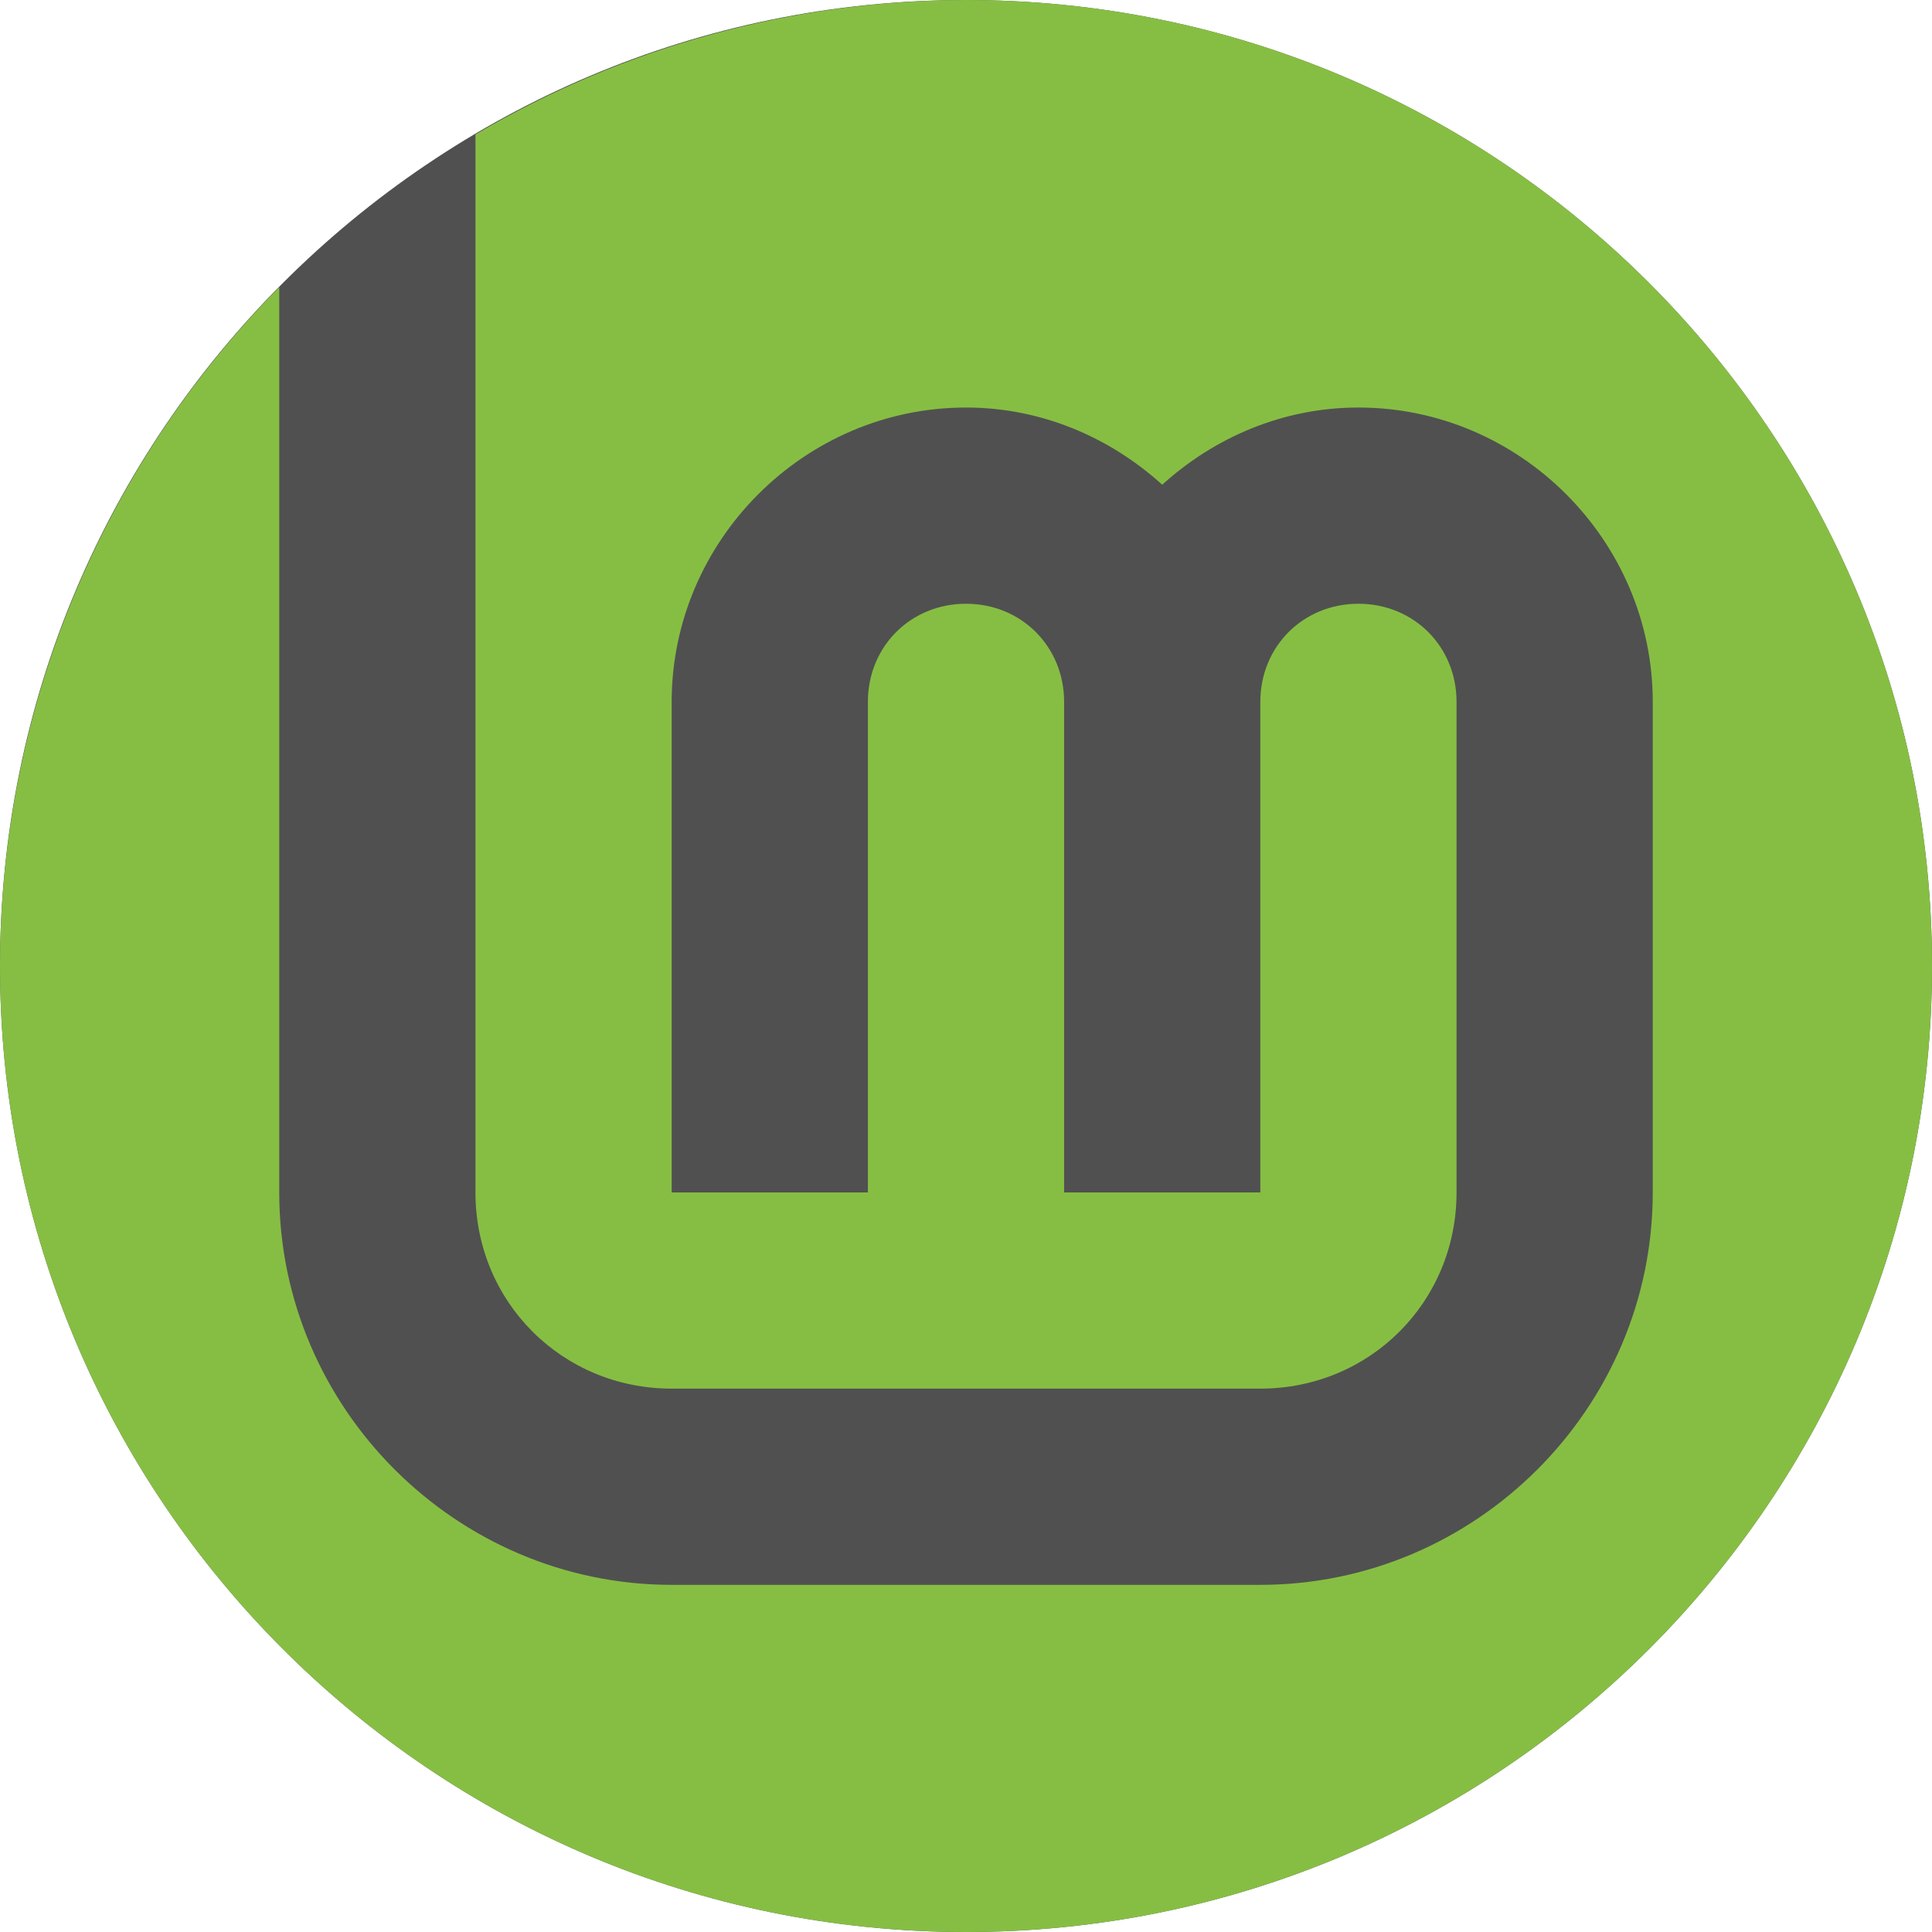
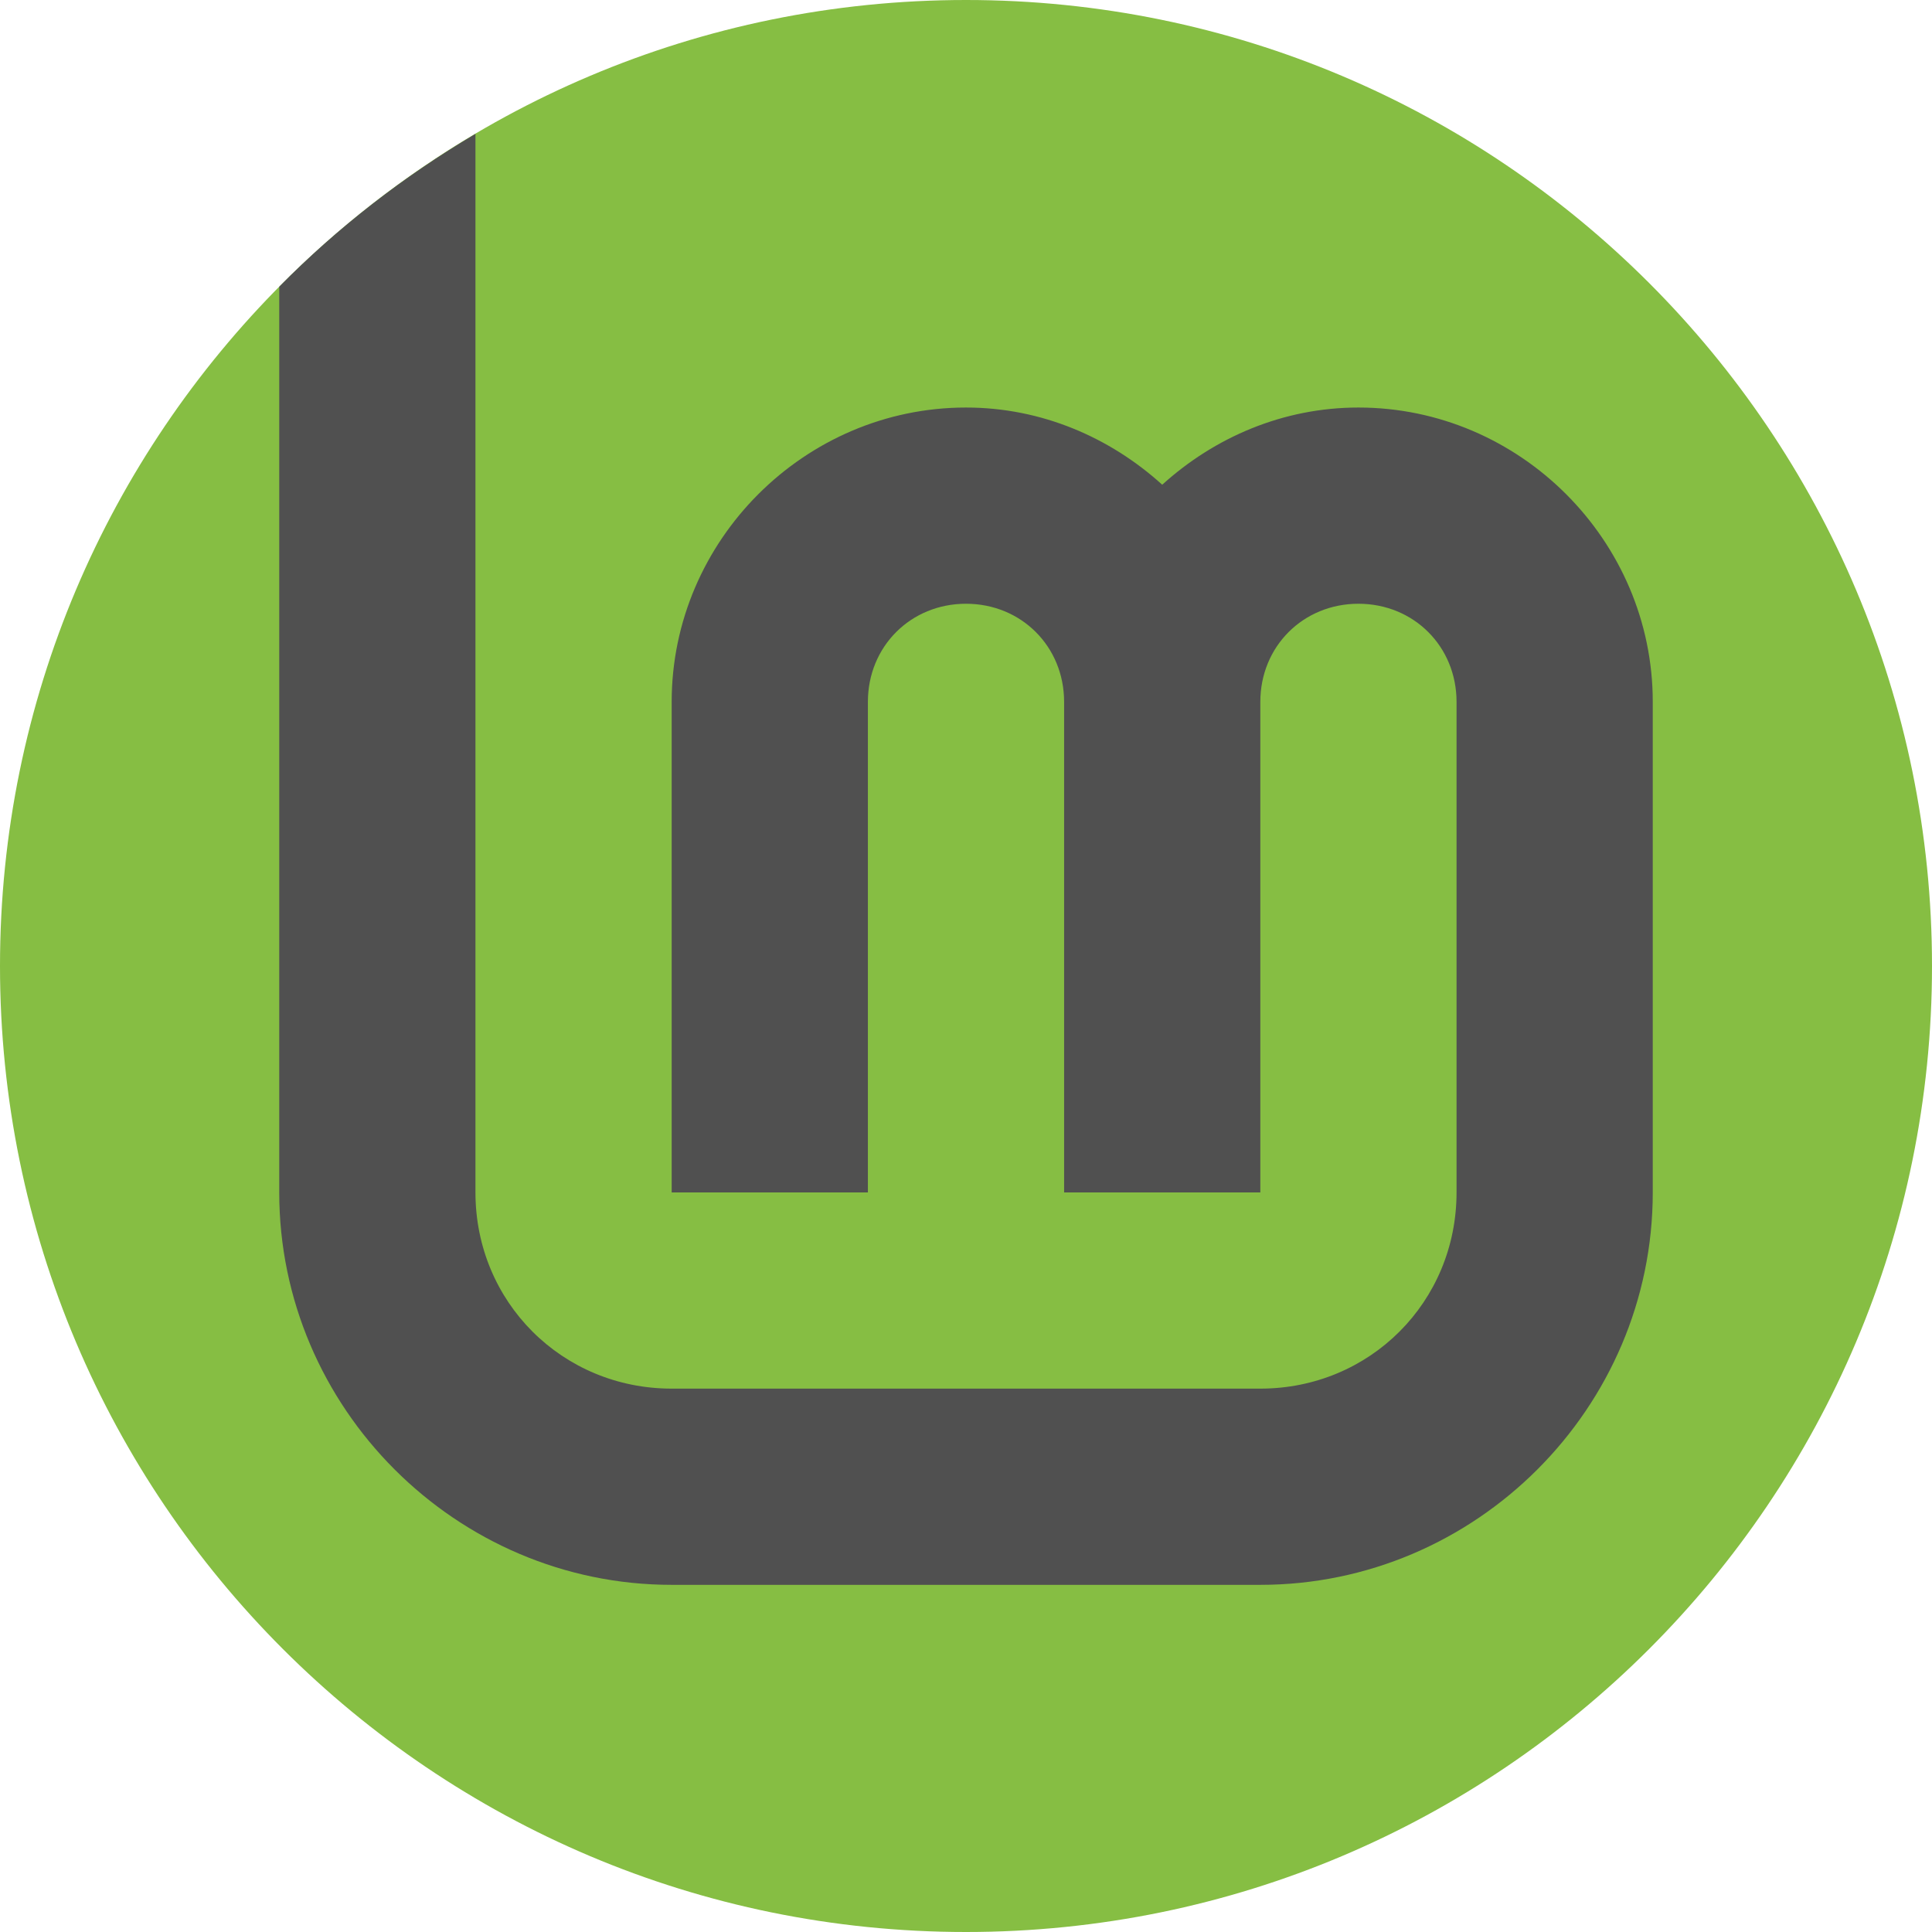
<svg xmlns="http://www.w3.org/2000/svg" width="256" height="256" viewBox="0 0 256 256" id="svg2" version="1.1">
  <defs id="defs4" />
-   <g id="layer3">
-     <circle style="fill:#505050;fill-opacity:1;stroke:none;stroke-width:0;stroke-miterlimit:4;stroke-dasharray:none" id="circle553" cx="128" cy="128" r="128" />
-     <path id="path40" style="fill:#86be43;stroke:none;stroke-width:0;stroke-miterlimit:4;stroke-dasharray:none" d="M 128,0 A 128,128 0 0 0 63,17.816 V 158 c 0,14.513 11.487,26 26,26 h 78 c 14.513,0 26,-11.487 26,-26 V 93 c 0,-7.334 -5.666,-13 -13,-13 -7.334,0 -13,5.666 -13,13 v 65 H 141 V 93 c 0,-7.334 -5.666,-13 -13,-13 -7.334,0 -13,5.666 -13,13 v 65 H 89 V 93 c 0,-21.385 17.615,-39 39,-39 9.99,0 19.067,3.949 26,10.227 C 160.933,57.949 170.01,54 180,54 c 21.385,0 39,17.615 39,39 v 65 c 0,28.565 -23.435,52 -52,52 H 89 C 60.435,210 37,186.565 37,158 V 38.049 A 128,128 0 0 0 0,128 128,128 0 0 0 128,256 128,128 0 0 0 256,128 128,128 0 0 0 128,0 Z" />
+   <g id="layer4">
+     <circle style="fill:#86be43;stroke:none;stroke-width:0;stroke-miterlimit:4;stroke-dasharray:none" id="path40" cx="128" cy="128" r="128" />
+     <path id="circle1061" style="fill:#505050;fill-opacity:1;stroke:none;stroke-width:0;stroke-miterlimit:4;stroke-dasharray:none" d="M 63,17.74 C 53.493,23.374 44.754,30.114 37,37.988 V 158 c 0,28.565 23.435,52 52,52 h 78 c 28.565,0 52,-23.435 52,-52 V 93 C 219,71.615 201.385,54 180,54 170.01,54 160.933,57.949 154,64.227 147.067,57.949 137.99,54 128,54 106.615,54 89,71.615 89,93 v 65 h 26 V 93 c 0,-7.334 5.666,-13 13,-13 7.334,0 13,5.666 13,13 v 65 h 26 V 93 c 0,-7.334 5.666,-13 13,-13 7.334,0 13,5.666 13,13 v 65 c 0,14.513 -11.487,26 -26,26 H 89 C 74.487,184 63,172.513 63,158 Z" />
  </g>
</svg>
